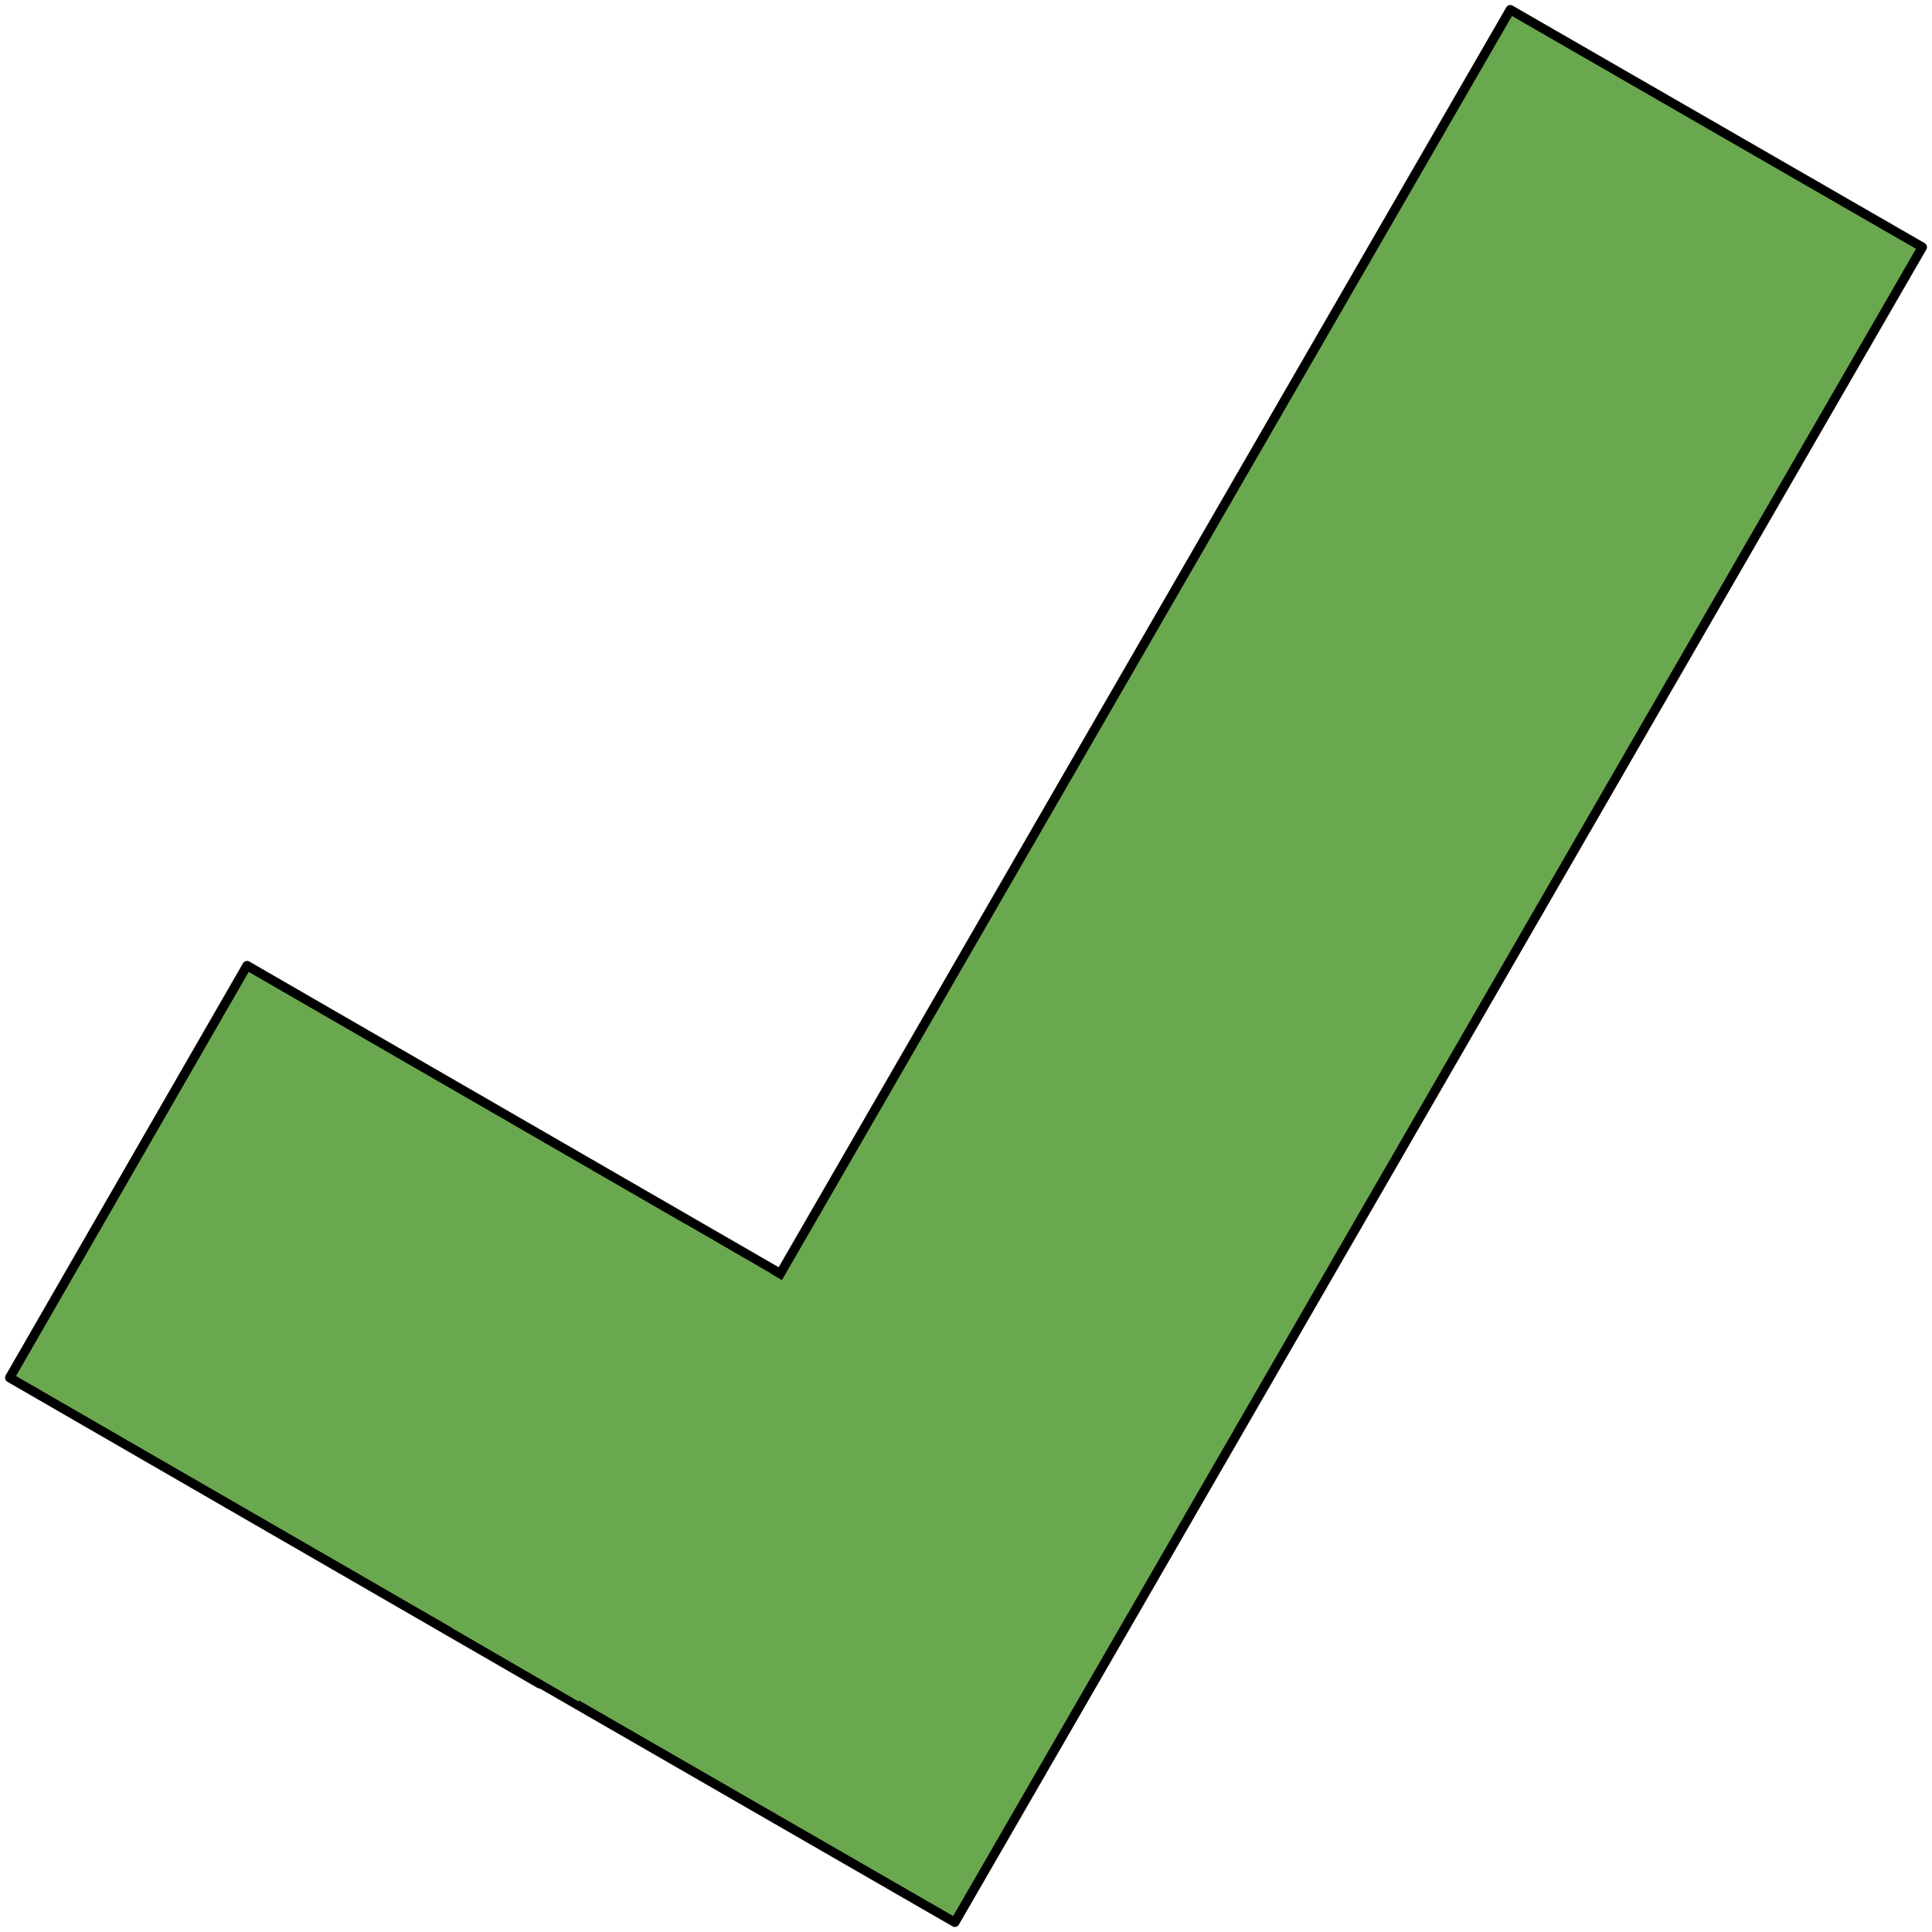
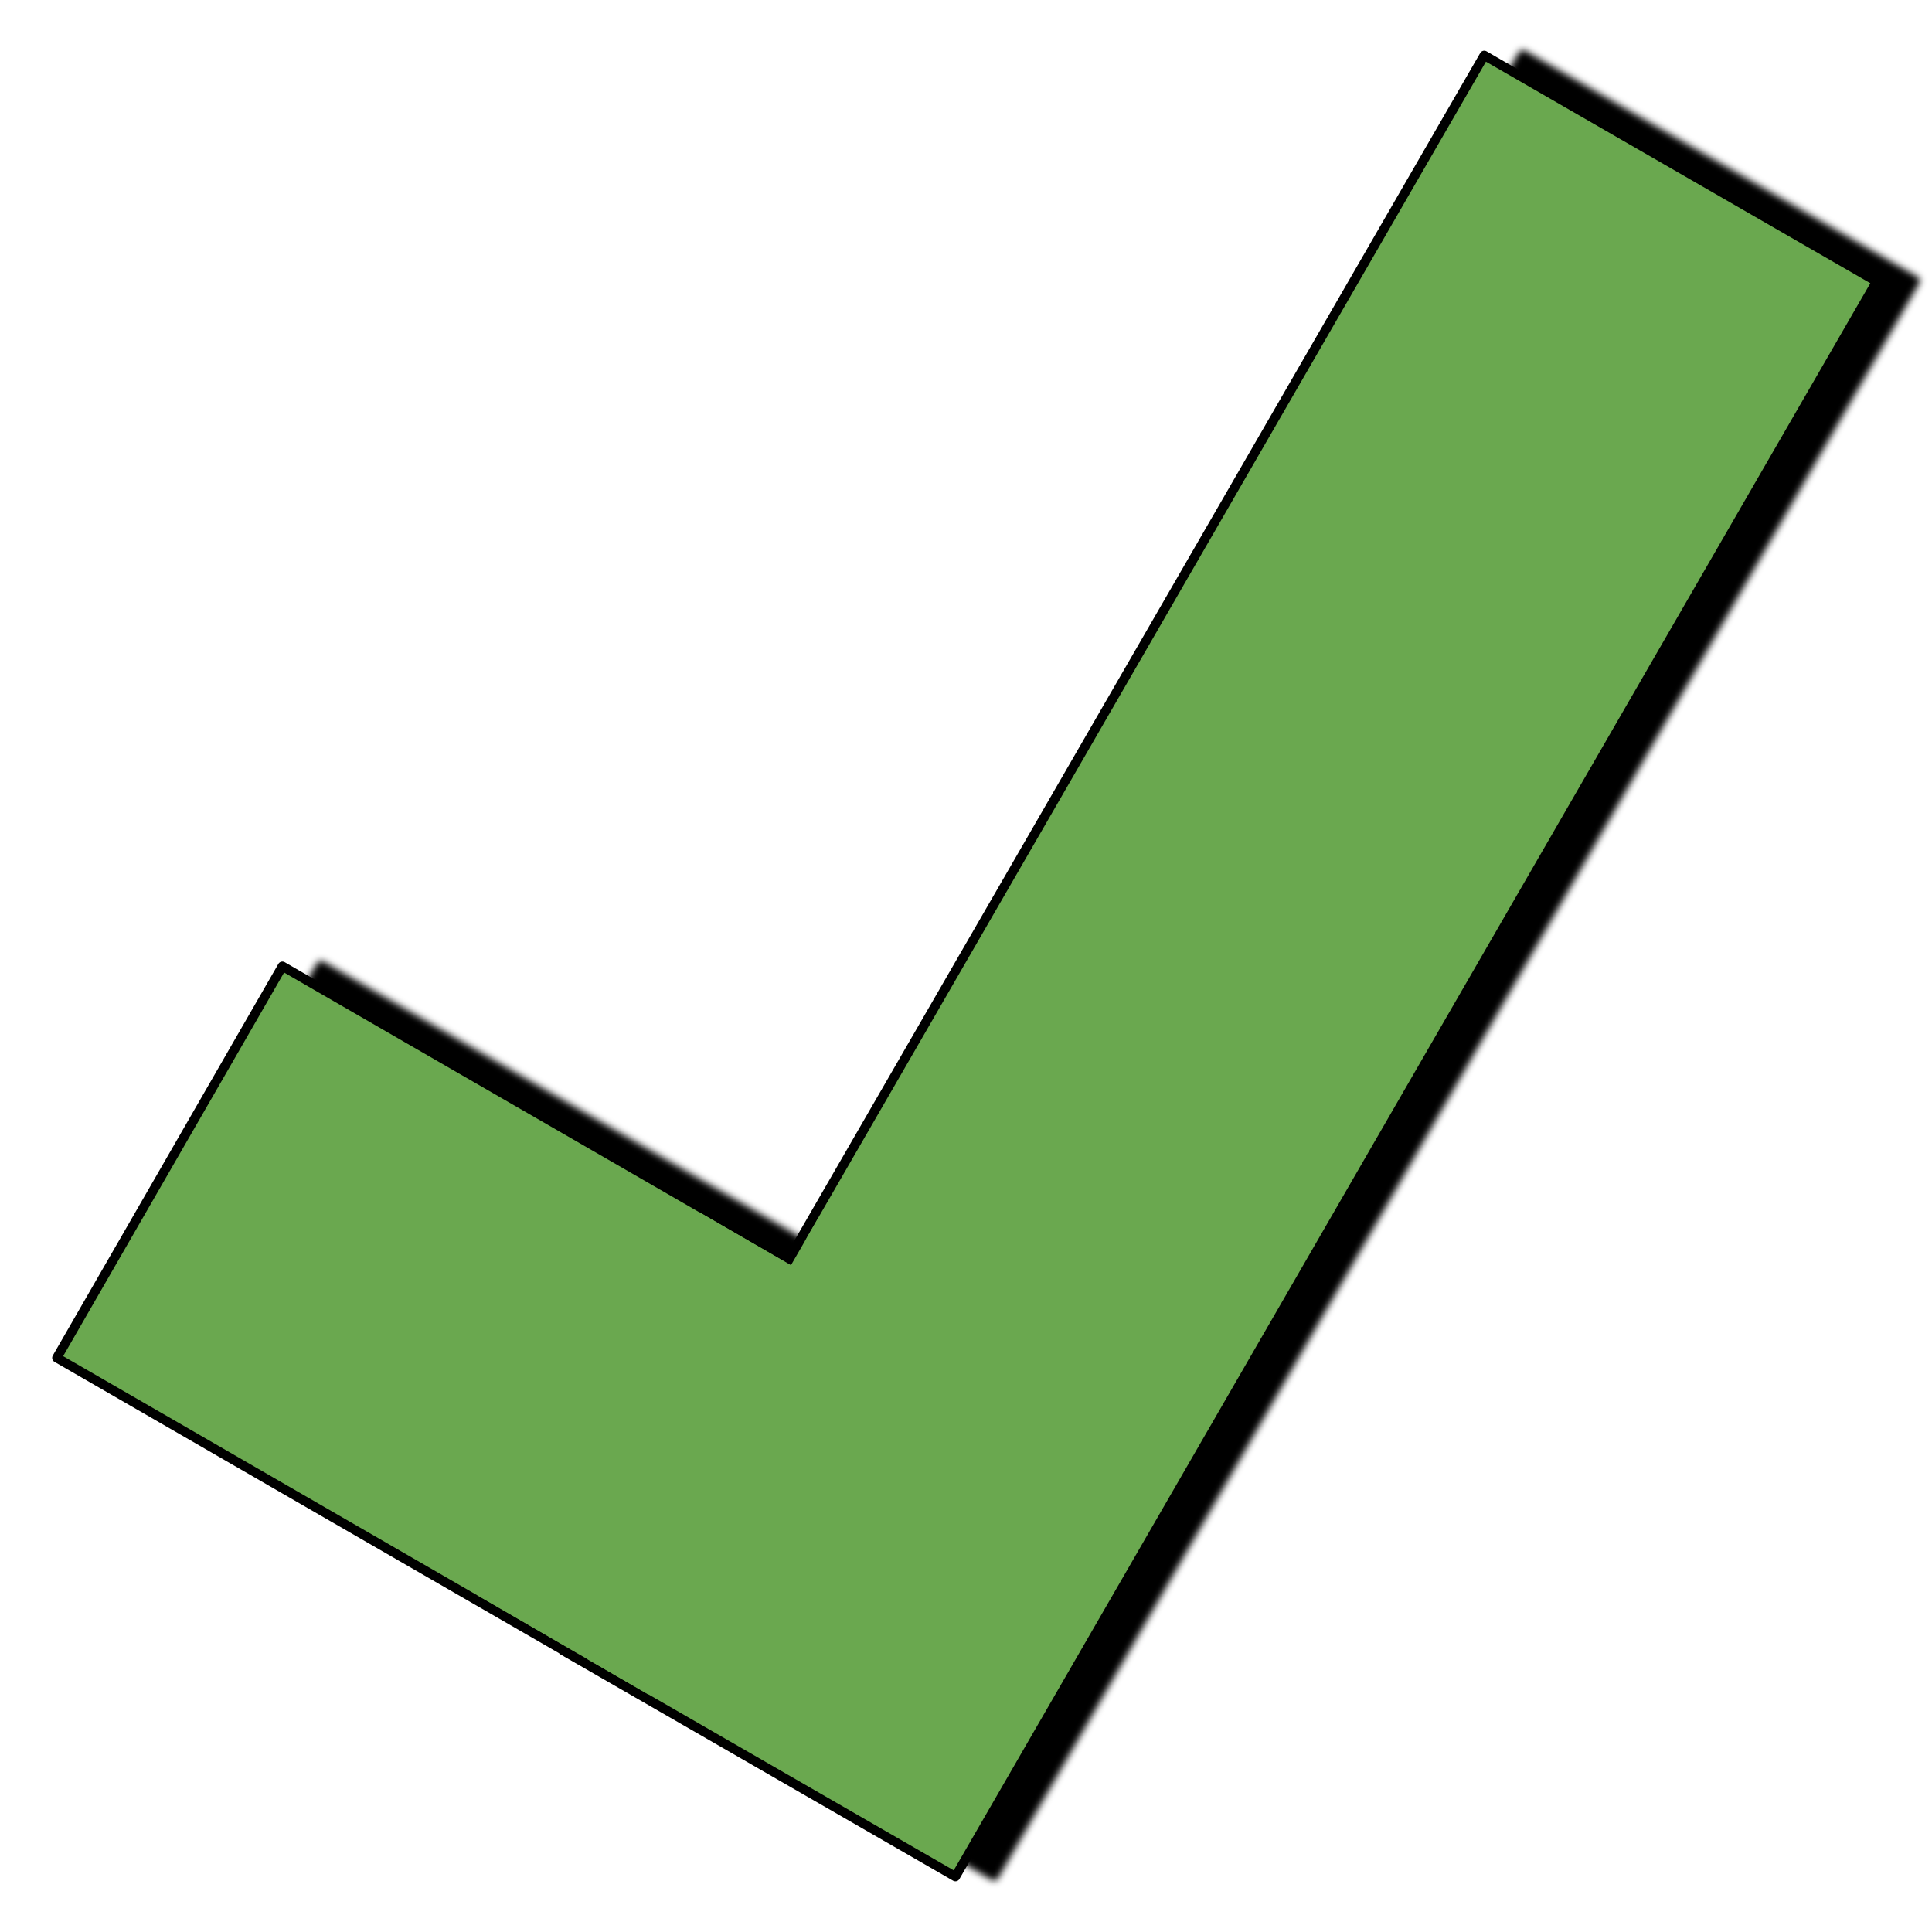
- <svg xmlns="http://www.w3.org/2000/svg" version="1.1" viewBox="0.0 0.0 5000.0 5000.0" fill="none" stroke="none" stroke-linecap="square" stroke-miterlimit="10">
+ <svg xmlns="http://www.w3.org/2000/svg" xmlns:xlink="http://www.w3.org/1999/xlink" version="1.1" viewBox="0.0 0.0 5000.0 5000.0" fill="none" stroke="none" stroke-linecap="square" stroke-miterlimit="10">
  <clipPath id="g1e41dd931a0_0_0.0">
    <path d="m0 0l5000.0 0l0 5000.0l-5000.0 0l0 -5000.0z" clip-rule="nonzero" />
  </clipPath>
  <g clip-path="url(#g1e41dd931a0_0_0.0)">
    <path fill="#ffffff" d="m0 0l5000.0 0l0 5000.0l-5000.0 0z" fill-rule="evenodd" />
-     <path fill="#6aa84f" d="m3908.606 25.008l1066.394 614.583l-2503.843 4335.401l-1066.394 -614.582z" fill-rule="evenodd" />
-     <path stroke="#000000" stroke-width="24.0" stroke-linejoin="round" stroke-linecap="butt" d="m3908.606 25.008l1066.394 614.583l-2503.843 4335.401l-1066.394 -614.582z" fill-rule="evenodd" />
-     <path fill="#6aa84f" d="m25 3565.546l614.268 -1066.709l1371.968 792.315l-614.268 1066.709z" fill-rule="evenodd" />
-     <path stroke="#000000" stroke-width="24.0" stroke-linejoin="round" stroke-linecap="butt" d="m25 3565.546l614.268 -1066.709l1371.968 792.315l-614.268 1066.709z" fill-rule="evenodd" />
-     <path fill="#6aa84f" d="m1169.793 4213.207l604.913 -1044.882l327.402 190.205l-604.913 1044.882z" fill-rule="evenodd" />
+     <g filter="url(#shadowFilter-g1e41dd931a0_0_0.1)">
+       <use xlink:href="#g1e41dd931a0_0_0.1" transform="matrix(1.0 0.0 0.0 1.0 99.98477 -1.745235)" />
+     </g>
+     <defs>
+       <filter id="shadowFilter-g1e41dd931a0_0_0.1" filterUnits="userSpaceOnUse">
+         <feGaussianBlur in="SourceAlpha" stdDeviation="10.0" result="blur" />
+         <feComponentTransfer in="blur" color-interpolation-filters="sRGB">
+           <feFuncR type="linear" slope="0" intercept="0.0" />
+           <feFuncG type="linear" slope="0" intercept="0.0" />
+           <feFuncB type="linear" slope="0" intercept="0.0" />
+           <feFuncA type="linear" slope="1.0" intercept="0" />
+         </feComponentTransfer>
+       </filter>
+     </defs>
+     <g id="g1e41dd931a0_0_0.1">
+       <path fill="#6aa84f" d="m3841.183 143.197l1015.622 585.354l-2384.189 4128.252l-1015.622 -585.354z" fill-rule="evenodd" />
+       <path stroke="#000000" stroke-width="24.0" stroke-linejoin="round" stroke-linecap="butt" d="m3841.183 143.197l1015.622 585.354l-2384.189 4128.252l-1015.622 -585.354z" fill-rule="evenodd" />
+     </g>
+     <g filter="url(#shadowFilter-g1e41dd931a0_0_0.2)">
+       <use xlink:href="#g1e41dd931a0_0_0.2" transform="matrix(1.0 0.0 0.0 1.0 99.98477 -1.745235)" />
+     </g>
+     <defs>
+       <filter id="shadowFilter-g1e41dd931a0_0_0.2" filterUnits="userSpaceOnUse">
+         <feGaussianBlur in="SourceAlpha" stdDeviation="10.0" result="blur" />
+         <feComponentTransfer in="blur" color-interpolation-filters="sRGB">
+           <feFuncR type="linear" slope="0" intercept="0.0" />
+           <feFuncG type="linear" slope="0" intercept="0.0" />
+           <feFuncB type="linear" slope="0" intercept="0.0" />
+           <feFuncA type="linear" slope="1.0" intercept="0" />
+         </feComponentTransfer>
+       </filter>
+     </defs>
+     <g id="g1e41dd931a0_0_0.2">
+       <path fill="#6aa84f" d="m2086.819 3283.465l-583.779 1013.638l-1356.0 -782.992l583.78 -1013.638z" fill-rule="evenodd" />
+       <path stroke="#000000" stroke-width="24.0" stroke-linejoin="round" stroke-linecap="butt" d="m2086.819 3283.465l-583.779 1013.638l-1356.0 -782.992l583.78 -1013.638z" fill-rule="evenodd" />
+     </g>
+     <path fill="#6aa84f" d="m1235.047 4128.268l574.047 -991.559l443.087 257.323l-574.047 991.559z" fill-rule="evenodd" />
+     <path fill="#6aa84f" d="m1999.404 3356.467l118.898 -205.354l165.48 96.126l-118.898 205.354z" fill-rule="evenodd" />
  </g>
</svg>
